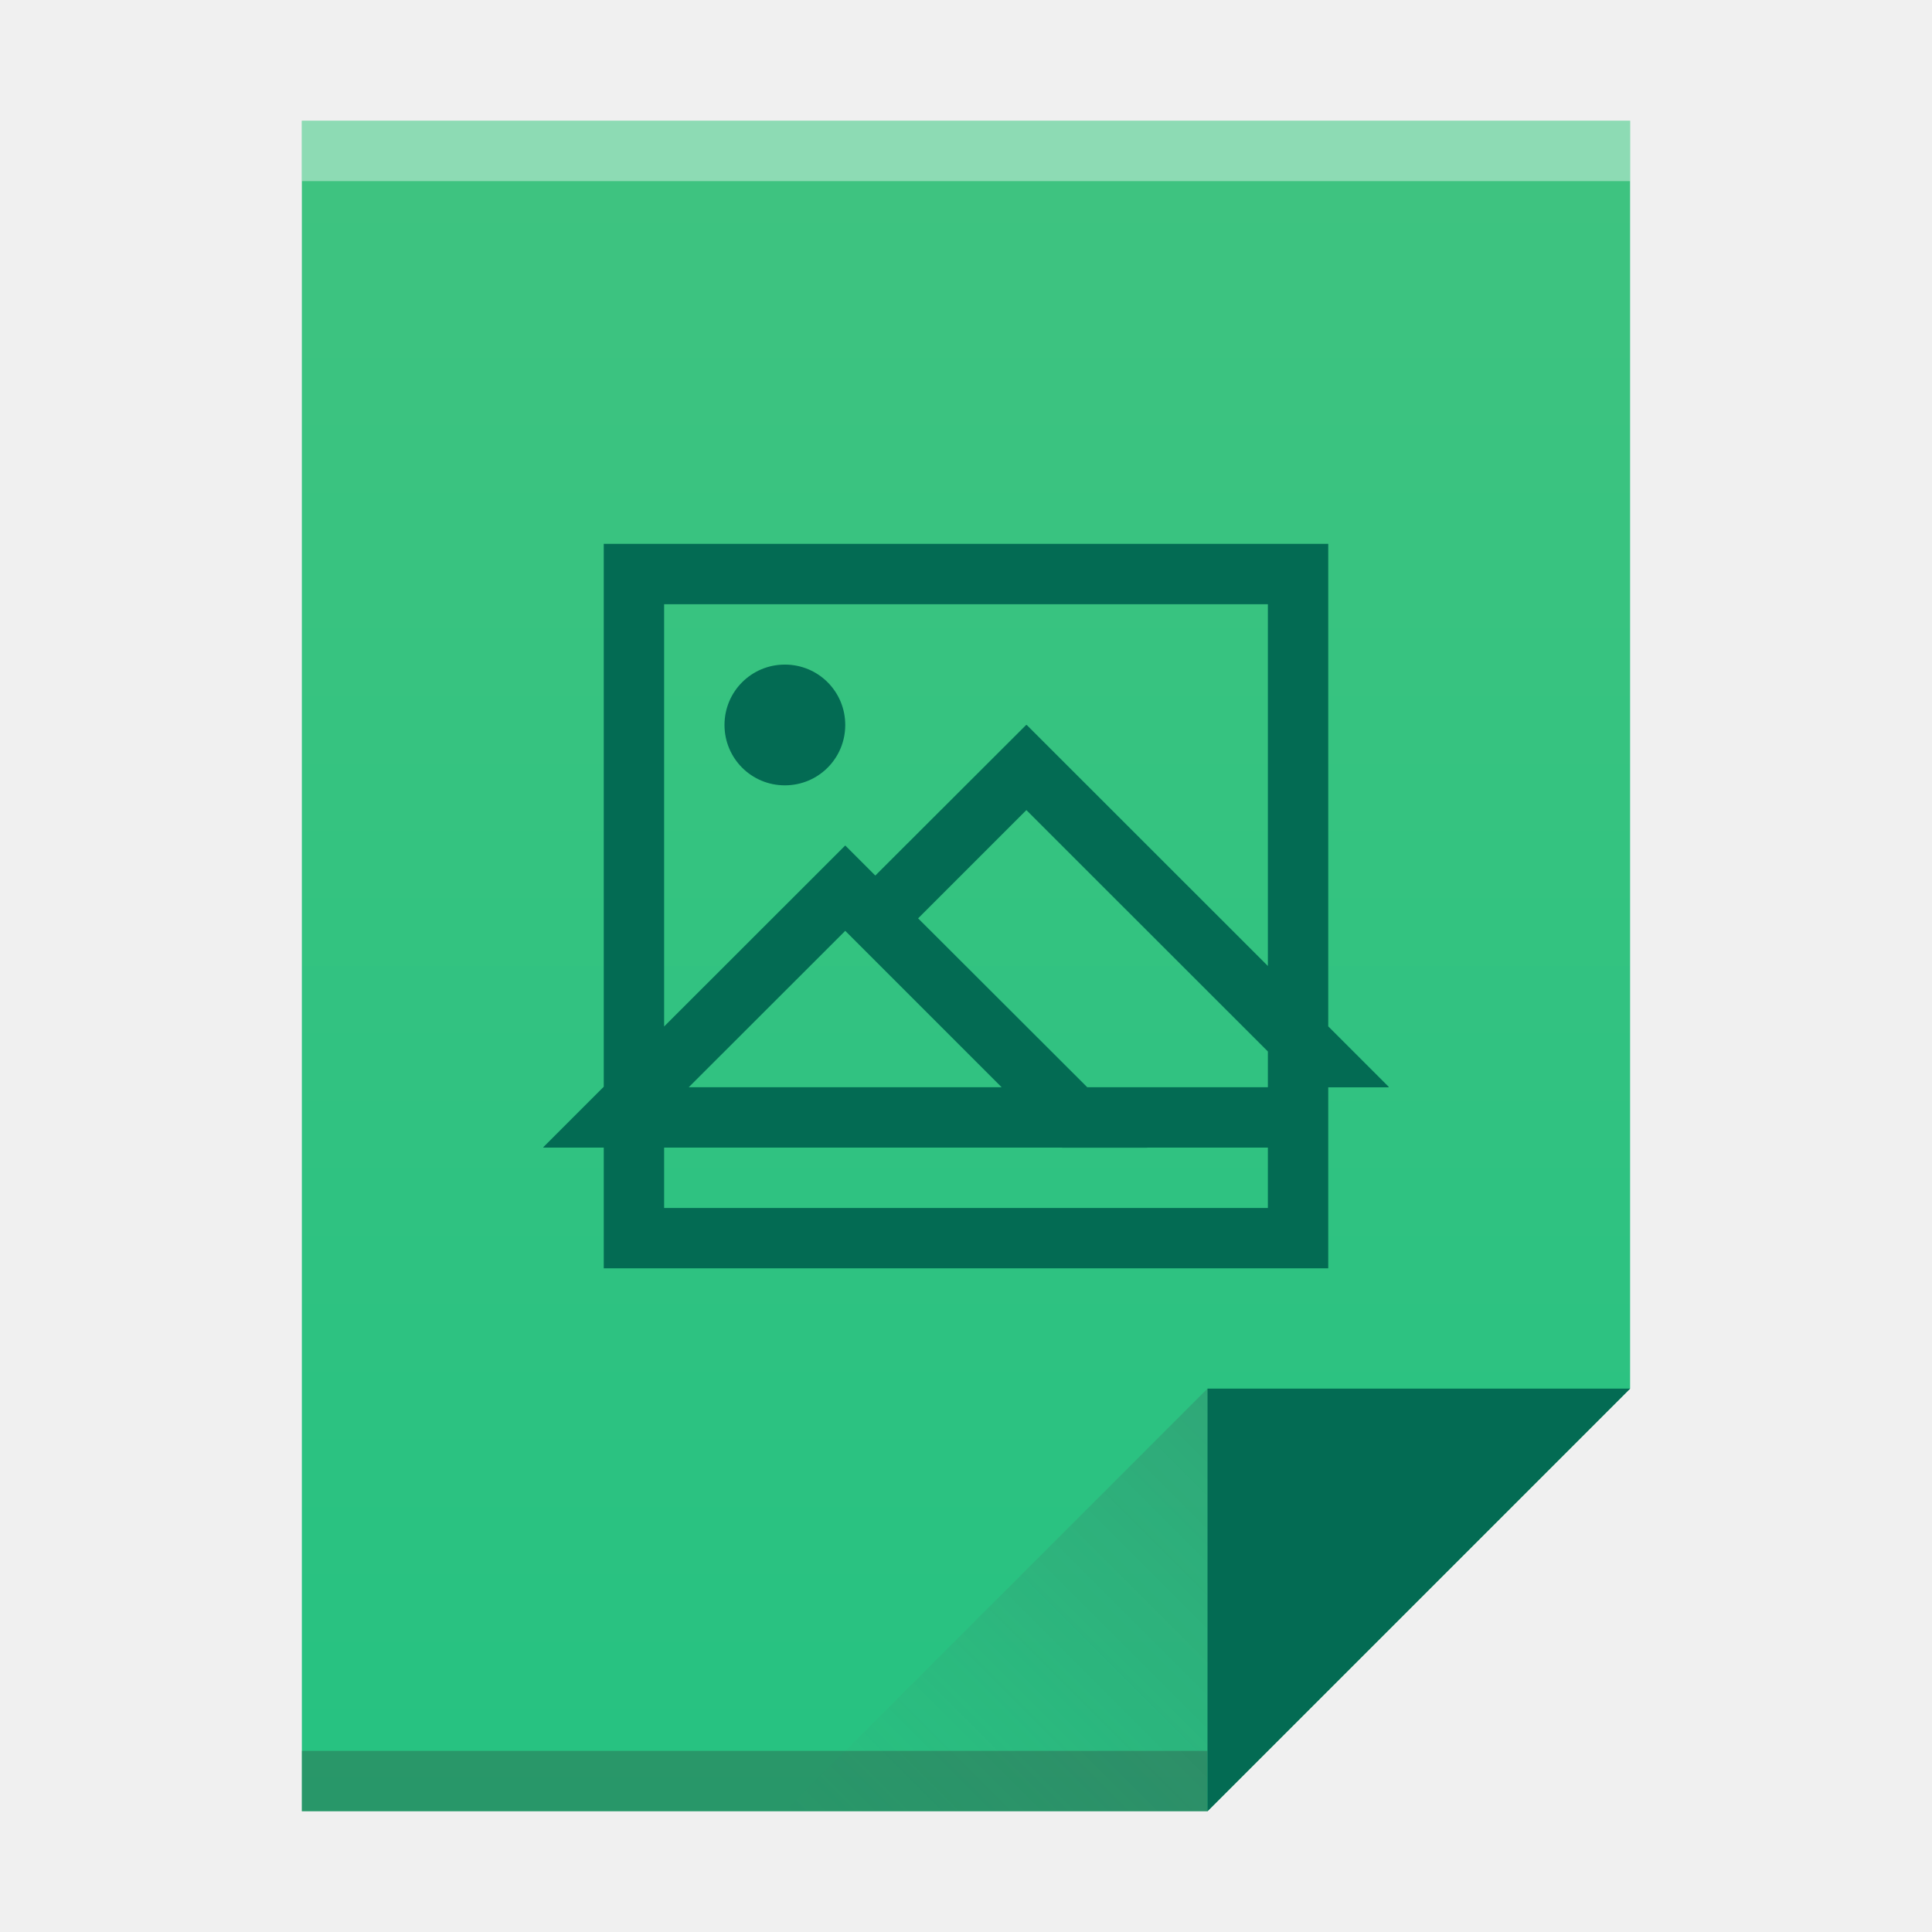
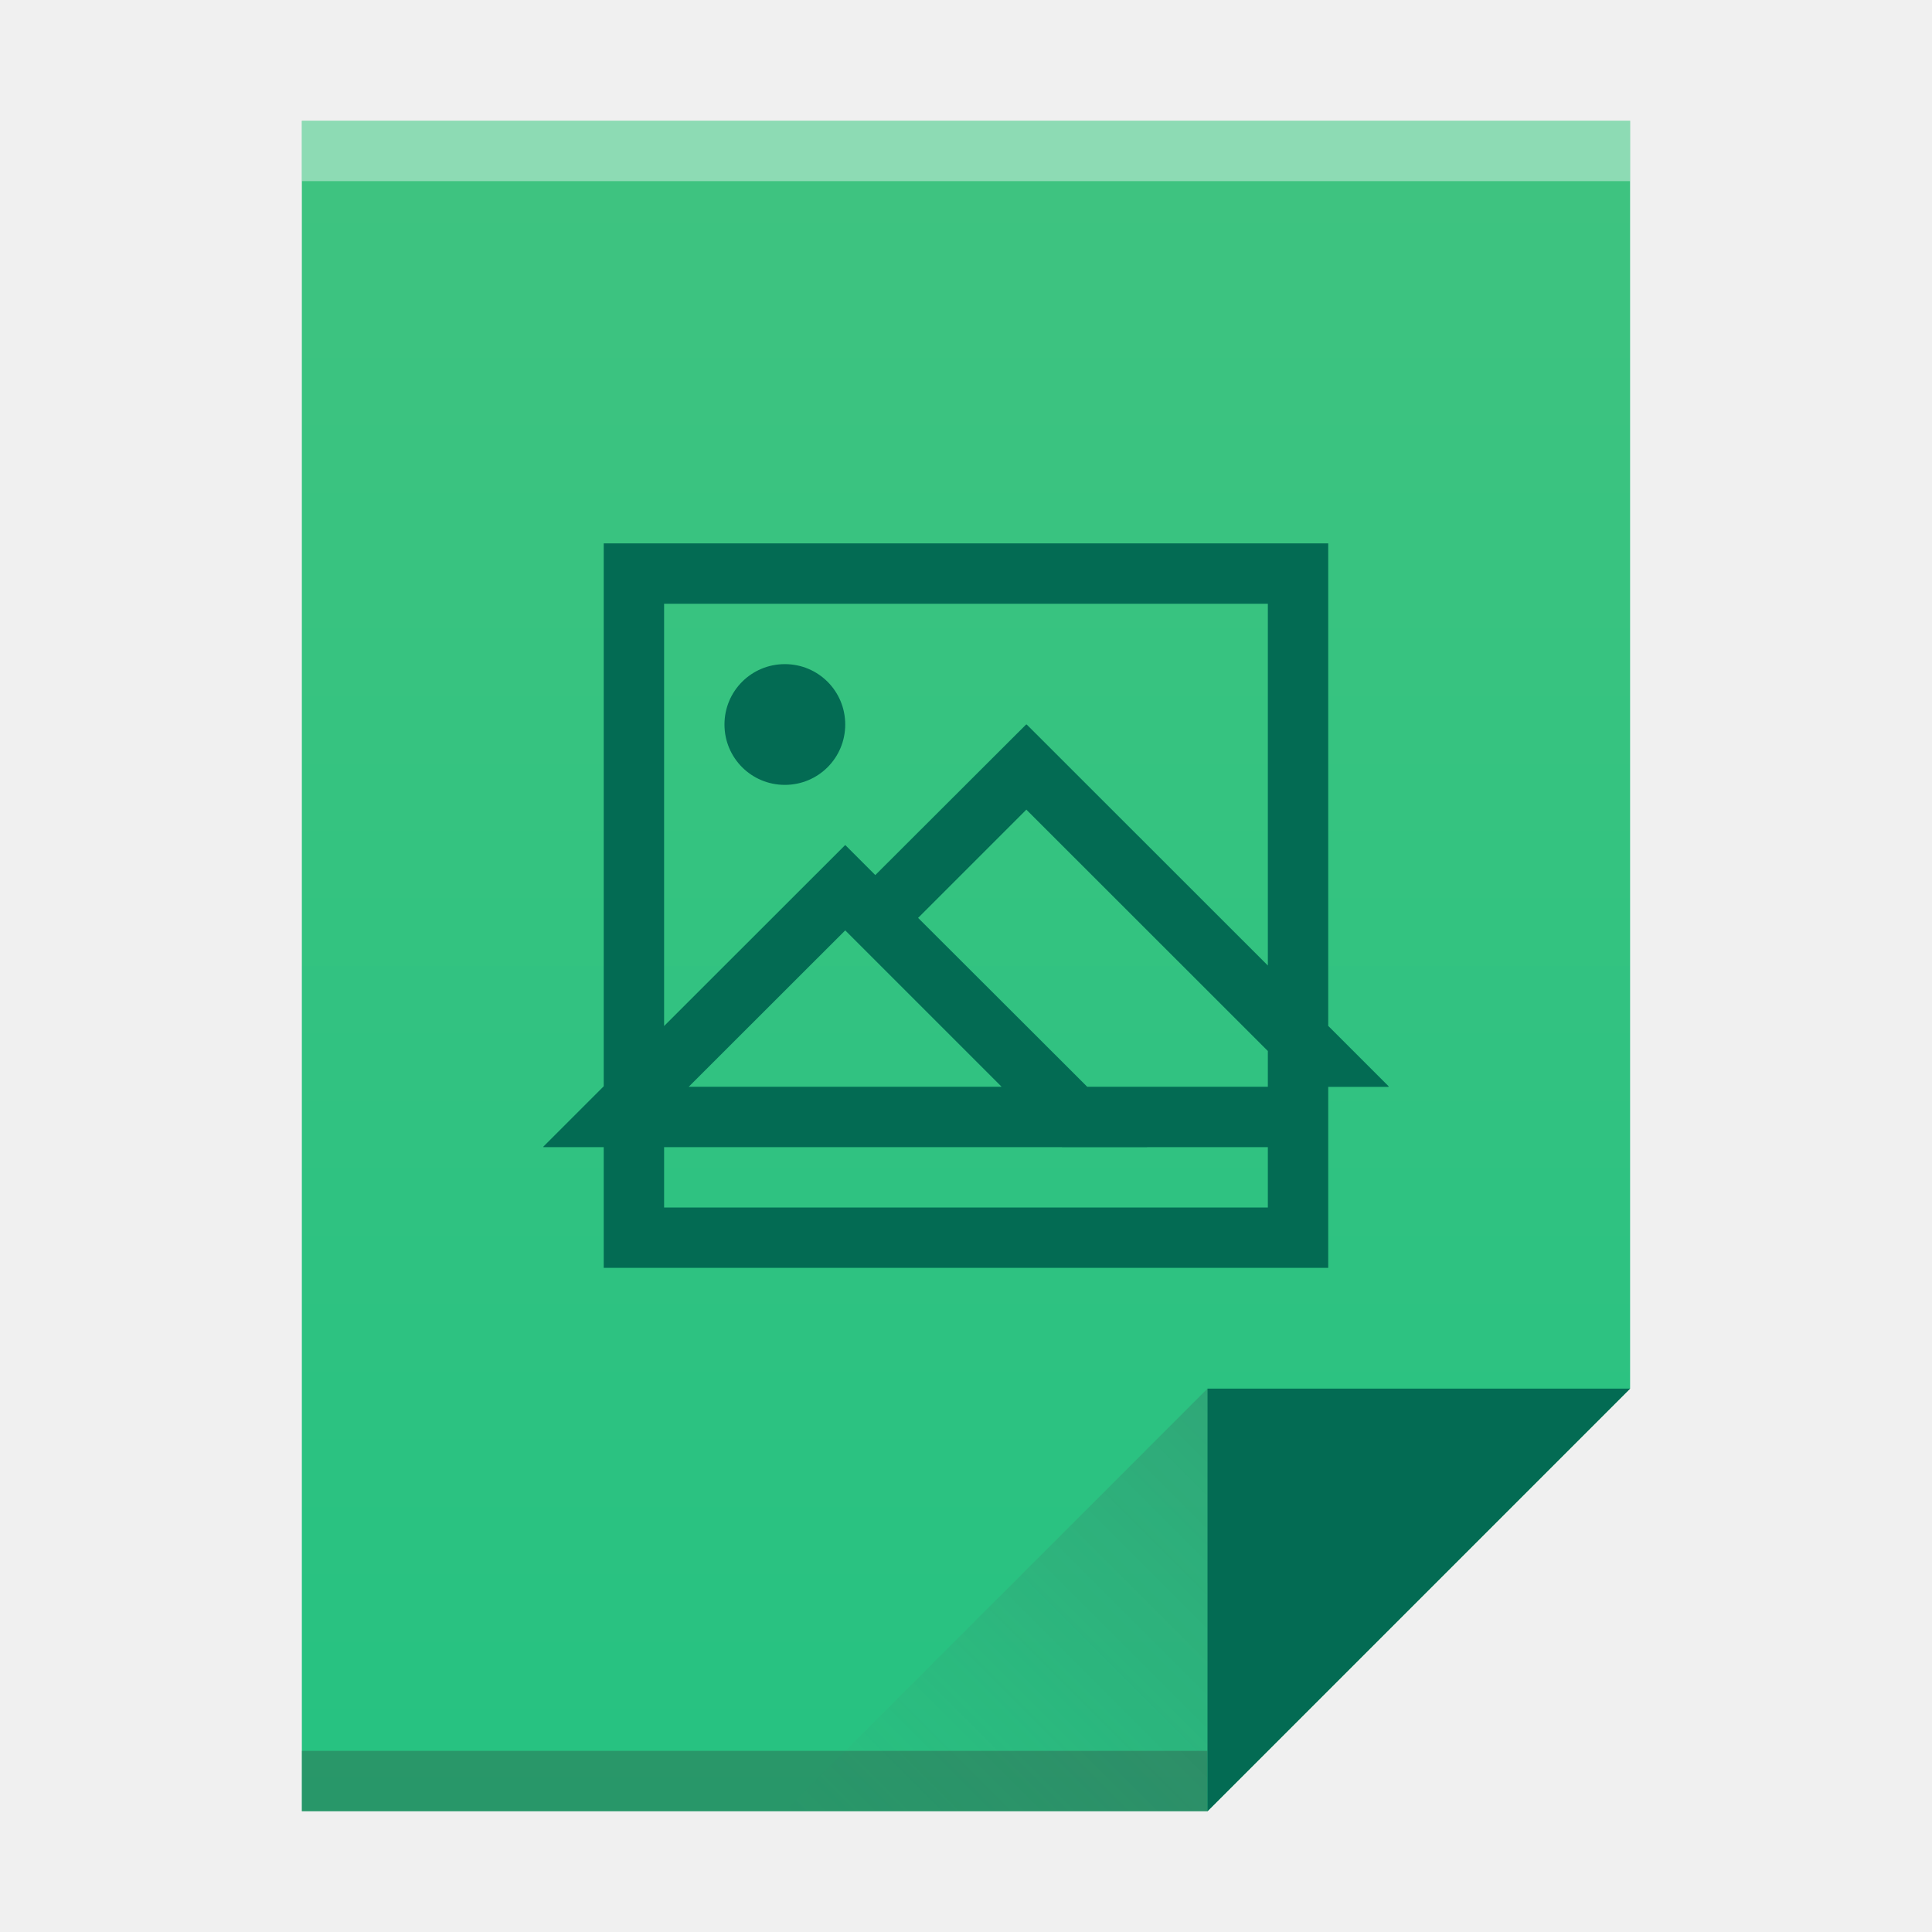
<svg xmlns="http://www.w3.org/2000/svg" xmlns:xlink="http://www.w3.org/1999/xlink" width="32" height="32" id="svg5453" version="1.1">
  <defs id="defs5455">
    <linearGradient gradientTransform="matrix(0.4999998,0,0,0.4827584,384.5714,516.3497)" xlink:href="#linearGradient4300-3" id="linearGradient4306" x1="32" y1="61" x2="32" y2="3" gradientUnits="userSpaceOnUse" />
    <linearGradient gradientTransform="matrix(0.4827584,0,0,0.4827584,385.2611,516.1084)" xlink:href="#linearGradient4351-4" id="linearGradient4357" x1="47" y1="61" x2="47" y2="47" gradientUnits="userSpaceOnUse" />
    <linearGradient gradientTransform="matrix(0.4827584,0,0,-0.4827584,378.5025,553.7635)" xlink:href="#linearGradient4410" id="linearGradient4427" x1="54" y1="31" x2="39.5" y2="16.5" gradientUnits="userSpaceOnUse" />
    <linearGradient id="linearGradient4410">
      <stop style="stop-color:#383e51;stop-opacity:1" offset="0" id="stop4412" />
      <stop style="stop-color:#655c6f;stop-opacity:0" offset="1" id="stop4414" />
    </linearGradient>
    <linearGradient id="linearGradient4300-3">
      <stop style="stop-color:#26c281;stop-opacity:1" offset="0" id="stop4302-0" />
      <stop style="stop-color:#3fc380;stop-opacity:1" offset="1" id="stop4304-7" />
    </linearGradient>
    <linearGradient id="linearGradient4351-4">
      <stop style="stop-color:#036b53;stop-opacity:1" offset="0" id="stop4353-0" />
      <stop style="stop-color:#036b53;stop-opacity:1" offset="1" id="stop4355-2" />
    </linearGradient>
  </defs>
  <g id="layer1" transform="translate(-384.5714,-515.798)">
    <path style="fill:url(#linearGradient4306);fill-opacity:1.0;stroke:none" d="m 389.571,517.798 0,28 15,0 7,-7 -3e-5,-14.241 0,-6.759 -7,0 z" id="rect3500" />
    <rect style="opacity:1;fill:#2e3132;fill-opacity:0.294;stroke:none" id="rect4169" width="15" height="1" x="389.571" y="544.798" />
    <rect style="opacity:1;fill:#ffffff;fill-opacity:0.41;stroke:none" id="rect4236" width="22" height="1" x="389.571" y="517.798" />
    <path style="fill:url(#linearGradient4357);fill-opacity:1.0;fill-rule:evenodd;stroke:none;stroke-width:1px;stroke-linecap:butt;stroke-linejoin:miter;stroke-opacity:1" d="m 411.571,538.798 -7,7 0,-7 z" id="path4314" />
    <path id="path4320" d="m 397.571,545.798 7,-7 0,7 z" style="opacity:0.2;fill:url(#linearGradient4427);fill-opacity:1;fill-rule:evenodd;stroke:none;stroke-width:1px;stroke-linecap:butt;stroke-linejoin:miter;stroke-opacity:1" />
    <g transform="translate(392.5714,-514.5642)" id="layer1-7" style="fill:#ffffff;fill-opacity:1" />
-     <g transform="translate(392.5714,-513.5564)" id="layer1-74" style="fill:#036b53;fill-opacity:1">
-       <path id="rect4139" transform="translate(0,1036.362)" d="m 2,2 0,8.992 -1,1 0,0.008 1,0 0,2 12,0 0,-2.998 1,0 0,-0.01 L 14,9.992 14,2 2,2 Z M 3,3 13,3 13,8.992 9.006,5 9,5 l 0,0.002 -0.006,0 L 6.498,7.494 6.004,7 6,7 5.996,7 3,9.994 3,3 Z M 5,4 C 4.446,4 4,4.446 4,5 4,5.554 4.446,6 5,6 5.554,6 6,5.554 6,5 6,4.446 5.554,4 5,4 Z M 9,6.41 13,10.408 13,11 10.008,11 7.207,8.203 9,6.41 Z m -3,2 0.5,0.5 L 8.59,11 3.408,11 6,8.41 Z M 3,12 l 6.59,0 0.002,0.002 1.408,0 0,-0.002 2,0 0,1 -10,0 0,-1 z" style="opacity:1;fill:#036b53;fill-opacity:1;stroke:none;stroke-opacity:1" />
-     </g>
+     <rect style="fill:#036b53;fill-opacity:1;stroke:none" id="rect4035" width="0" height="11" x="375.571" y="525.798" />
+     <path style="opacity:1;fill:#036b53;fill-opacity:1;stroke:none;stroke-opacity:1" d="m 394.571,524.798 0,8.992 -1,1 0,0.008 1,0 0,2 12,0 0,-2.998 1,0 0,-0.01 -1,-1 0,-7.992 -12,0 z m 1,1 10,0 0,5.992 -3.994,-3.992 -0.006,0 0,0.002 -0.006,0 -2.496,2.492 -0.494,-0.494 -0.004,0 -0.004,0 -2.996,2.994 0,-6.994 z m 2,1 c -0.554,0 -1,0.446 -1,1 0,0.554 0.446,1 1,1 0.554,0 1,-0.446 1,-1 0,-0.554 -0.446,-1 -1,-1 z m 4,2.41 4,3.998 0,0.592 -2.992,0 -2.801,-2.797 1.793,-1.793 z m -3,2 0.5,0.5 2.09,2.09 -5.182,0 2.592,-2.59 z m -3,3.59 6.59,0 0.002,0.002 1.408,0 0,-0.002 2,0 0,1 -10,0 0,-1 z" id="rect4139" />
  </g>
</svg>
